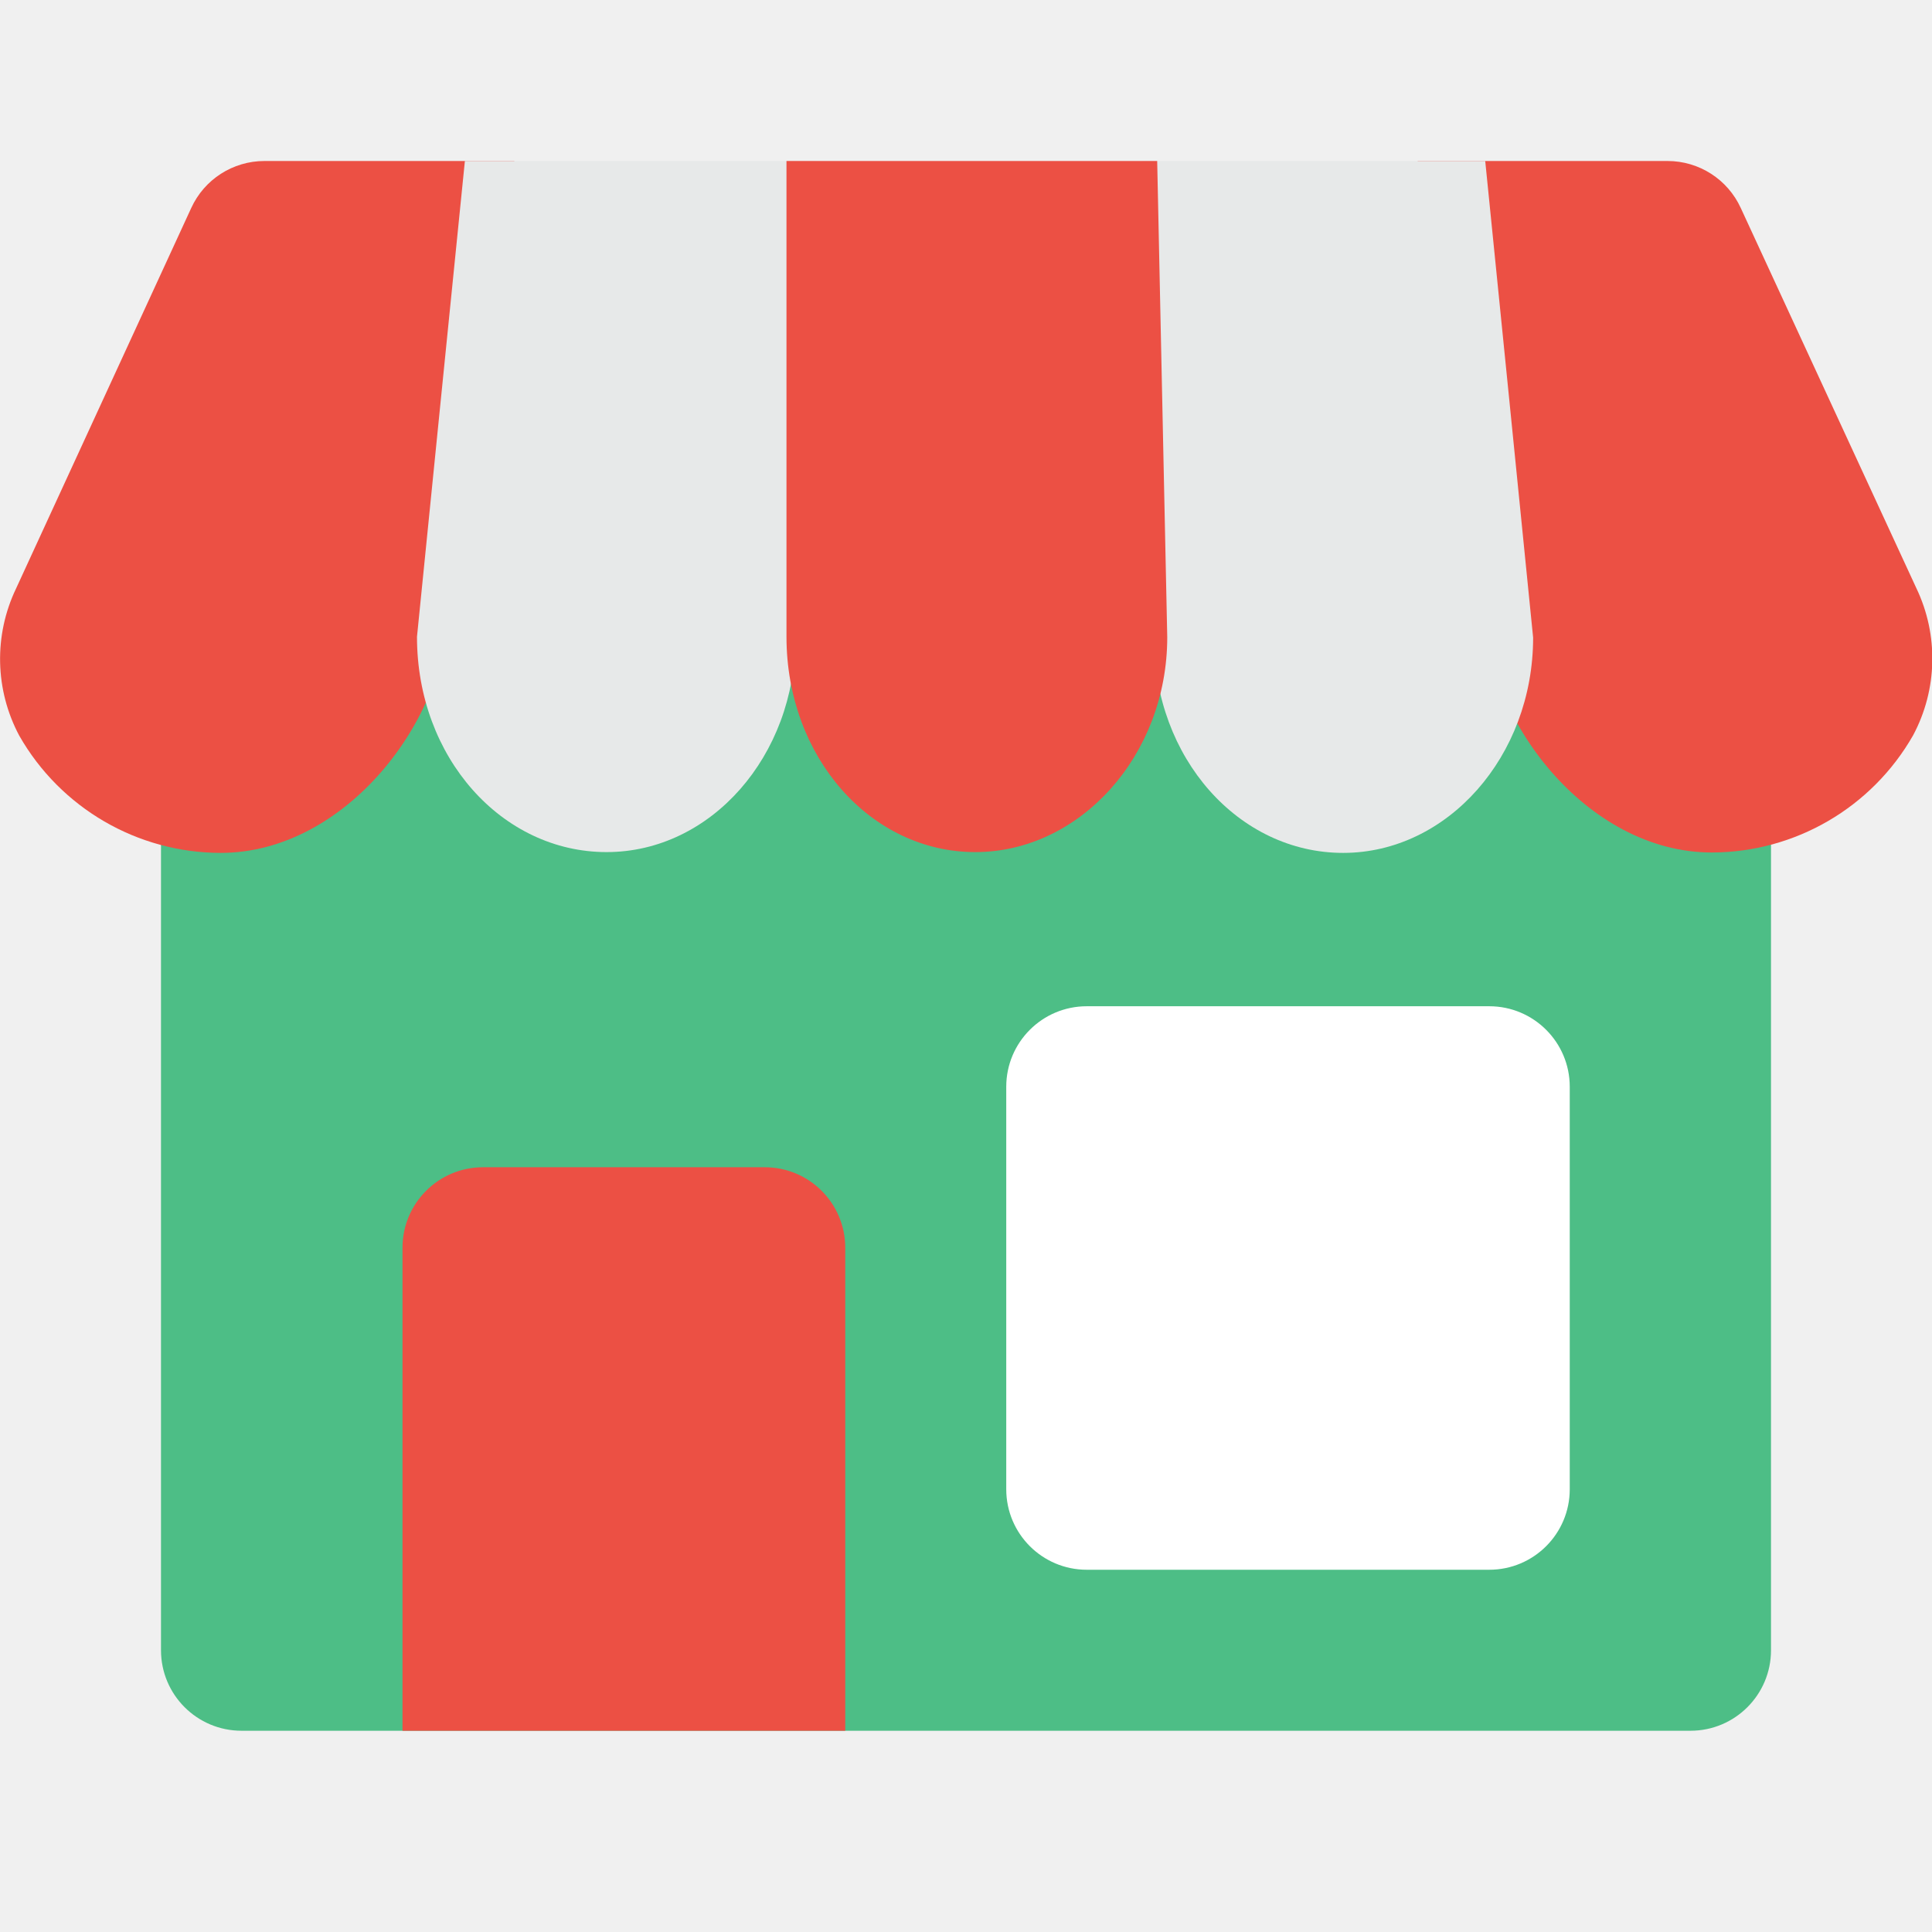
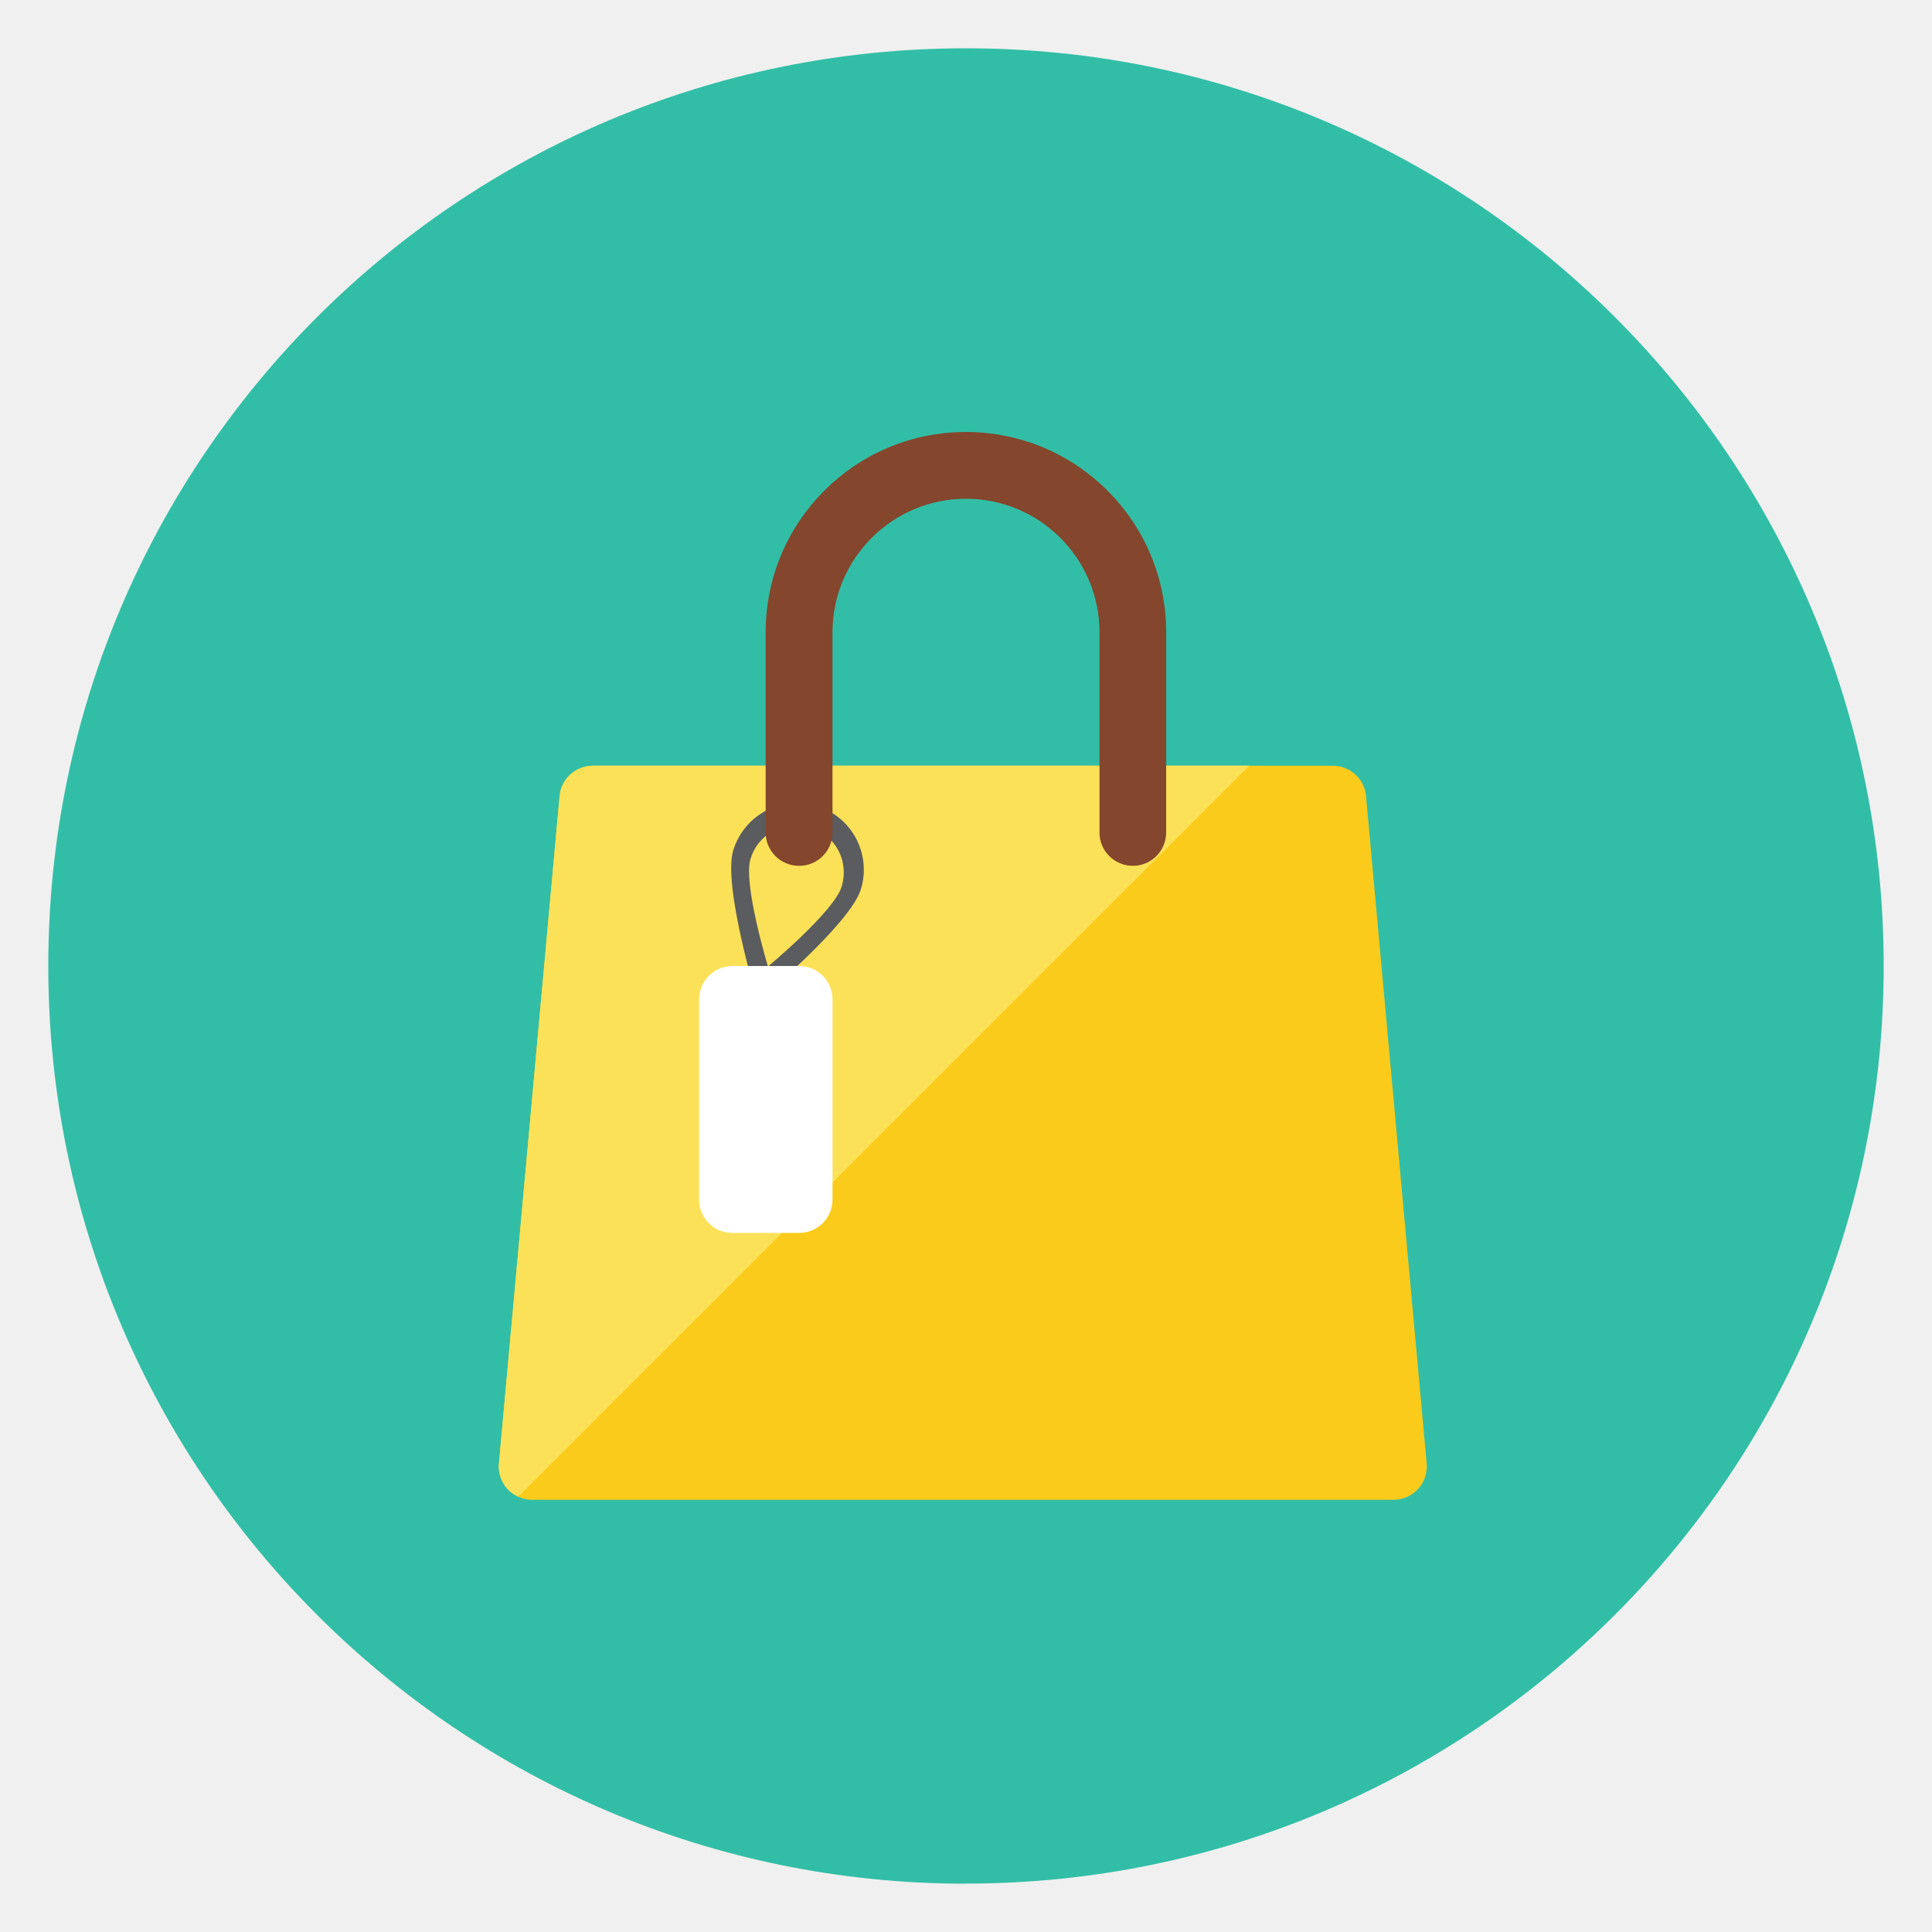
- <svg xmlns="http://www.w3.org/2000/svg" width="20px" height="20px" viewBox="0 0 48 48">
-   <path d="M4,15H44a0,0,0,0,1,0,0V41a2,2,0,0,1-2,2H6a2,2,0,0,1-2-2V15A0,0,0,0,1,4,15Z" fill="#4dbe86" />
-   <path d="M19,29H12a2,2,0,0,0-2,2V43H21V31A2,2,0,0,0,19,29Z" fill="#ec5044" />
-   <path d="M43.25,5.17l4.36,9.44a4.05,4.05,0,0,1-.08,3.66,5.77,5.77,0,0,1-5,2.91c-3.13,0-5.65-3.36-5.64-6.06L35.22,4h6.21A2,2,0,0,1,43.25,5.17Z" fill="#ec5044" />
-   <path d="M4.75,5.17L0.4,14.62a4.05,4.05,0,0,0,.08,3.66,5.77,5.77,0,0,0,5,2.91c3.13,0,5.65-3.36,5.64-6.06L12.78,4H6.57A2,2,0,0,0,4.75,5.17Z" fill="#ec5044" />
-   <path d="M20.64,4.16A0.49,0.49,0,0,0,20.28,4L11.55,4s-1.19,11.8-1.19,11.82c0,3,2.11,5.35,4.71,5.35s4.69-2.4,4.69-5.31l1-11.33A0.51,0.51,0,0,0,20.64,4.16Z" fill="#e7e9e9" />
-   <path d="M36.9,4L28.46,4a0.49,0.49,0,0,0-.36.16,0.51,0.51,0,0,0-.13.38l0.7,11.3c0,3,2.11,5.35,4.7,5.35s4.72-2.4,4.72-5.35C38.09,15.81,36.9,4,36.9,4Z" fill="#e7e9e9" />
-   <path d="M28.75,4H19.54l0,11.82c0,3,2.1,5.35,4.69,5.35S29,18.78,29,15.83h0Z" fill="#ec5044" />
-   <rect x="25" y="25" width="14" height="14" rx="2" ry="2" fill="#ffffff" />
+ <svg xmlns="http://www.w3.org/2000/svg" fill="none" viewBox="-0.5 -0.5 20 20" id="Shopping-4--Streamline-Kameleon.svg" height="20" width="20">
+   <path fill="#32bea6" d="M9.5 18.999c5.247 0 9.5 -4.253 9.5 -9.5C19 4.253 14.747 0 9.5 0S0 4.253 0 9.5c0 5.246 4.253 9.5 9.5 9.5Z" stroke-width="1" />
+   <path fill="#facb1b" d="M13.641 7.741c-0.008 -0.086 -0.047 -0.166 -0.111 -0.224 -0.064 -0.058 -0.147 -0.09 -0.233 -0.09H5.637c-0.086 0 -0.169 0.032 -0.233 0.09 -0.064 0.058 -0.103 0.138 -0.111 0.224l-0.628 6.909c-0.004 0.048 0.001 0.096 0.017 0.141 0.015 0.045 0.04 0.087 0.072 0.123s0.072 0.064 0.116 0.083c0.044 0.019 0.091 0.029 0.139 0.029h8.916c0.048 -0 0.095 -0.01 0.139 -0.029 0.044 -0.019 0.083 -0.048 0.116 -0.083 0.032 -0.035 0.057 -0.077 0.072 -0.123 0.015 -0.045 0.021 -0.094 0.017 -0.141l-0.628 -6.909Z" stroke-width="1" />
+   <path fill="#fbe158" d="M5.637 7.427c-0.086 0 -0.169 0.032 -0.233 0.09 -0.064 0.058 -0.103 0.138 -0.111 0.224l-0.628 6.909c-0.007 0.071 0.009 0.143 0.045 0.204 0.036 0.062 0.09 0.111 0.155 0.14l7.568 -7.568H5.637Z" stroke-width="1" />
+   <path fill="#5b5c5f" d="M7.95 7.842c-0.087 -0.026 -0.178 -0.035 -0.268 -0.026 -0.09 0.009 -0.178 0.036 -0.258 0.079 -0.08 0.043 -0.151 0.101 -0.208 0.172 -0.057 0.07 -0.1 0.151 -0.126 0.238 -0.11 0.365 0.253 1.56 0.253 1.56s0.961 -0.797 1.07 -1.163c0.053 -0.175 0.033 -0.365 -0.053 -0.526 -0.087 -0.161 -0.234 -0.282 -0.41 -0.334Zm-0.681 0.55c0.019 -0.062 0.049 -0.12 0.09 -0.17 0.041 -0.05 0.091 -0.092 0.148 -0.123 0.057 -0.031 0.12 -0.05 0.184 -0.056 0.064 -0.007 0.13 -0 0.192 0.018 0.062 0.019 0.12 0.049 0.17 0.09 0.05 0.041 0.092 0.091 0.123 0.148 0.031 0.057 0.05 0.12 0.056 0.184 0.007 0.064 0 0.13 -0.018 0.192 -0.078 0.261 -0.764 0.83 -0.764 0.83s-0.259 -0.853 -0.181 -1.114Z" stroke-width="1" />
+   <path fill="#84462d" d="M7.773 8.463c0.092 0 0.179 -0.036 0.244 -0.101 0.065 -0.065 0.101 -0.153 0.101 -0.244v-2.073c0 -0.762 0.62 -1.382 1.382 -1.382 0.762 0 1.382 0.62 1.382 1.382v2.073c0 0.092 0.036 0.179 0.101 0.244 0.065 0.065 0.153 0.101 0.244 0.101 0.092 0 0.179 -0.036 0.244 -0.101 0.065 -0.065 0.101 -0.153 0.101 -0.244v-2.073c0 -1.145 -0.928 -2.073 -2.073 -2.073 -1.145 0 -2.073 0.928 -2.073 2.073v2.073c0 0.092 0.036 0.179 0.101 0.244 0.065 0.065 0.153 0.101 0.244 0.101Z" stroke-width="1" />
+   <path fill="#ffffff" d="M8.118 11.918c0 0.092 -0.036 0.179 -0.101 0.244 -0.065 0.065 -0.153 0.101 -0.244 0.101h-0.691c-0.092 0 -0.18 -0.036 -0.244 -0.101 -0.065 -0.065 -0.101 -0.153 -0.101 -0.244v-2.073c0 -0.092 0.036 -0.179 0.101 -0.244 0.065 -0.065 0.153 -0.101 0.244 -0.101h0.691c0.092 0 0.18 0.036 0.244 0.101 0.065 0.065 0.101 0.153 0.101 0.244v2.073Z" stroke-width="1" />
</svg>
